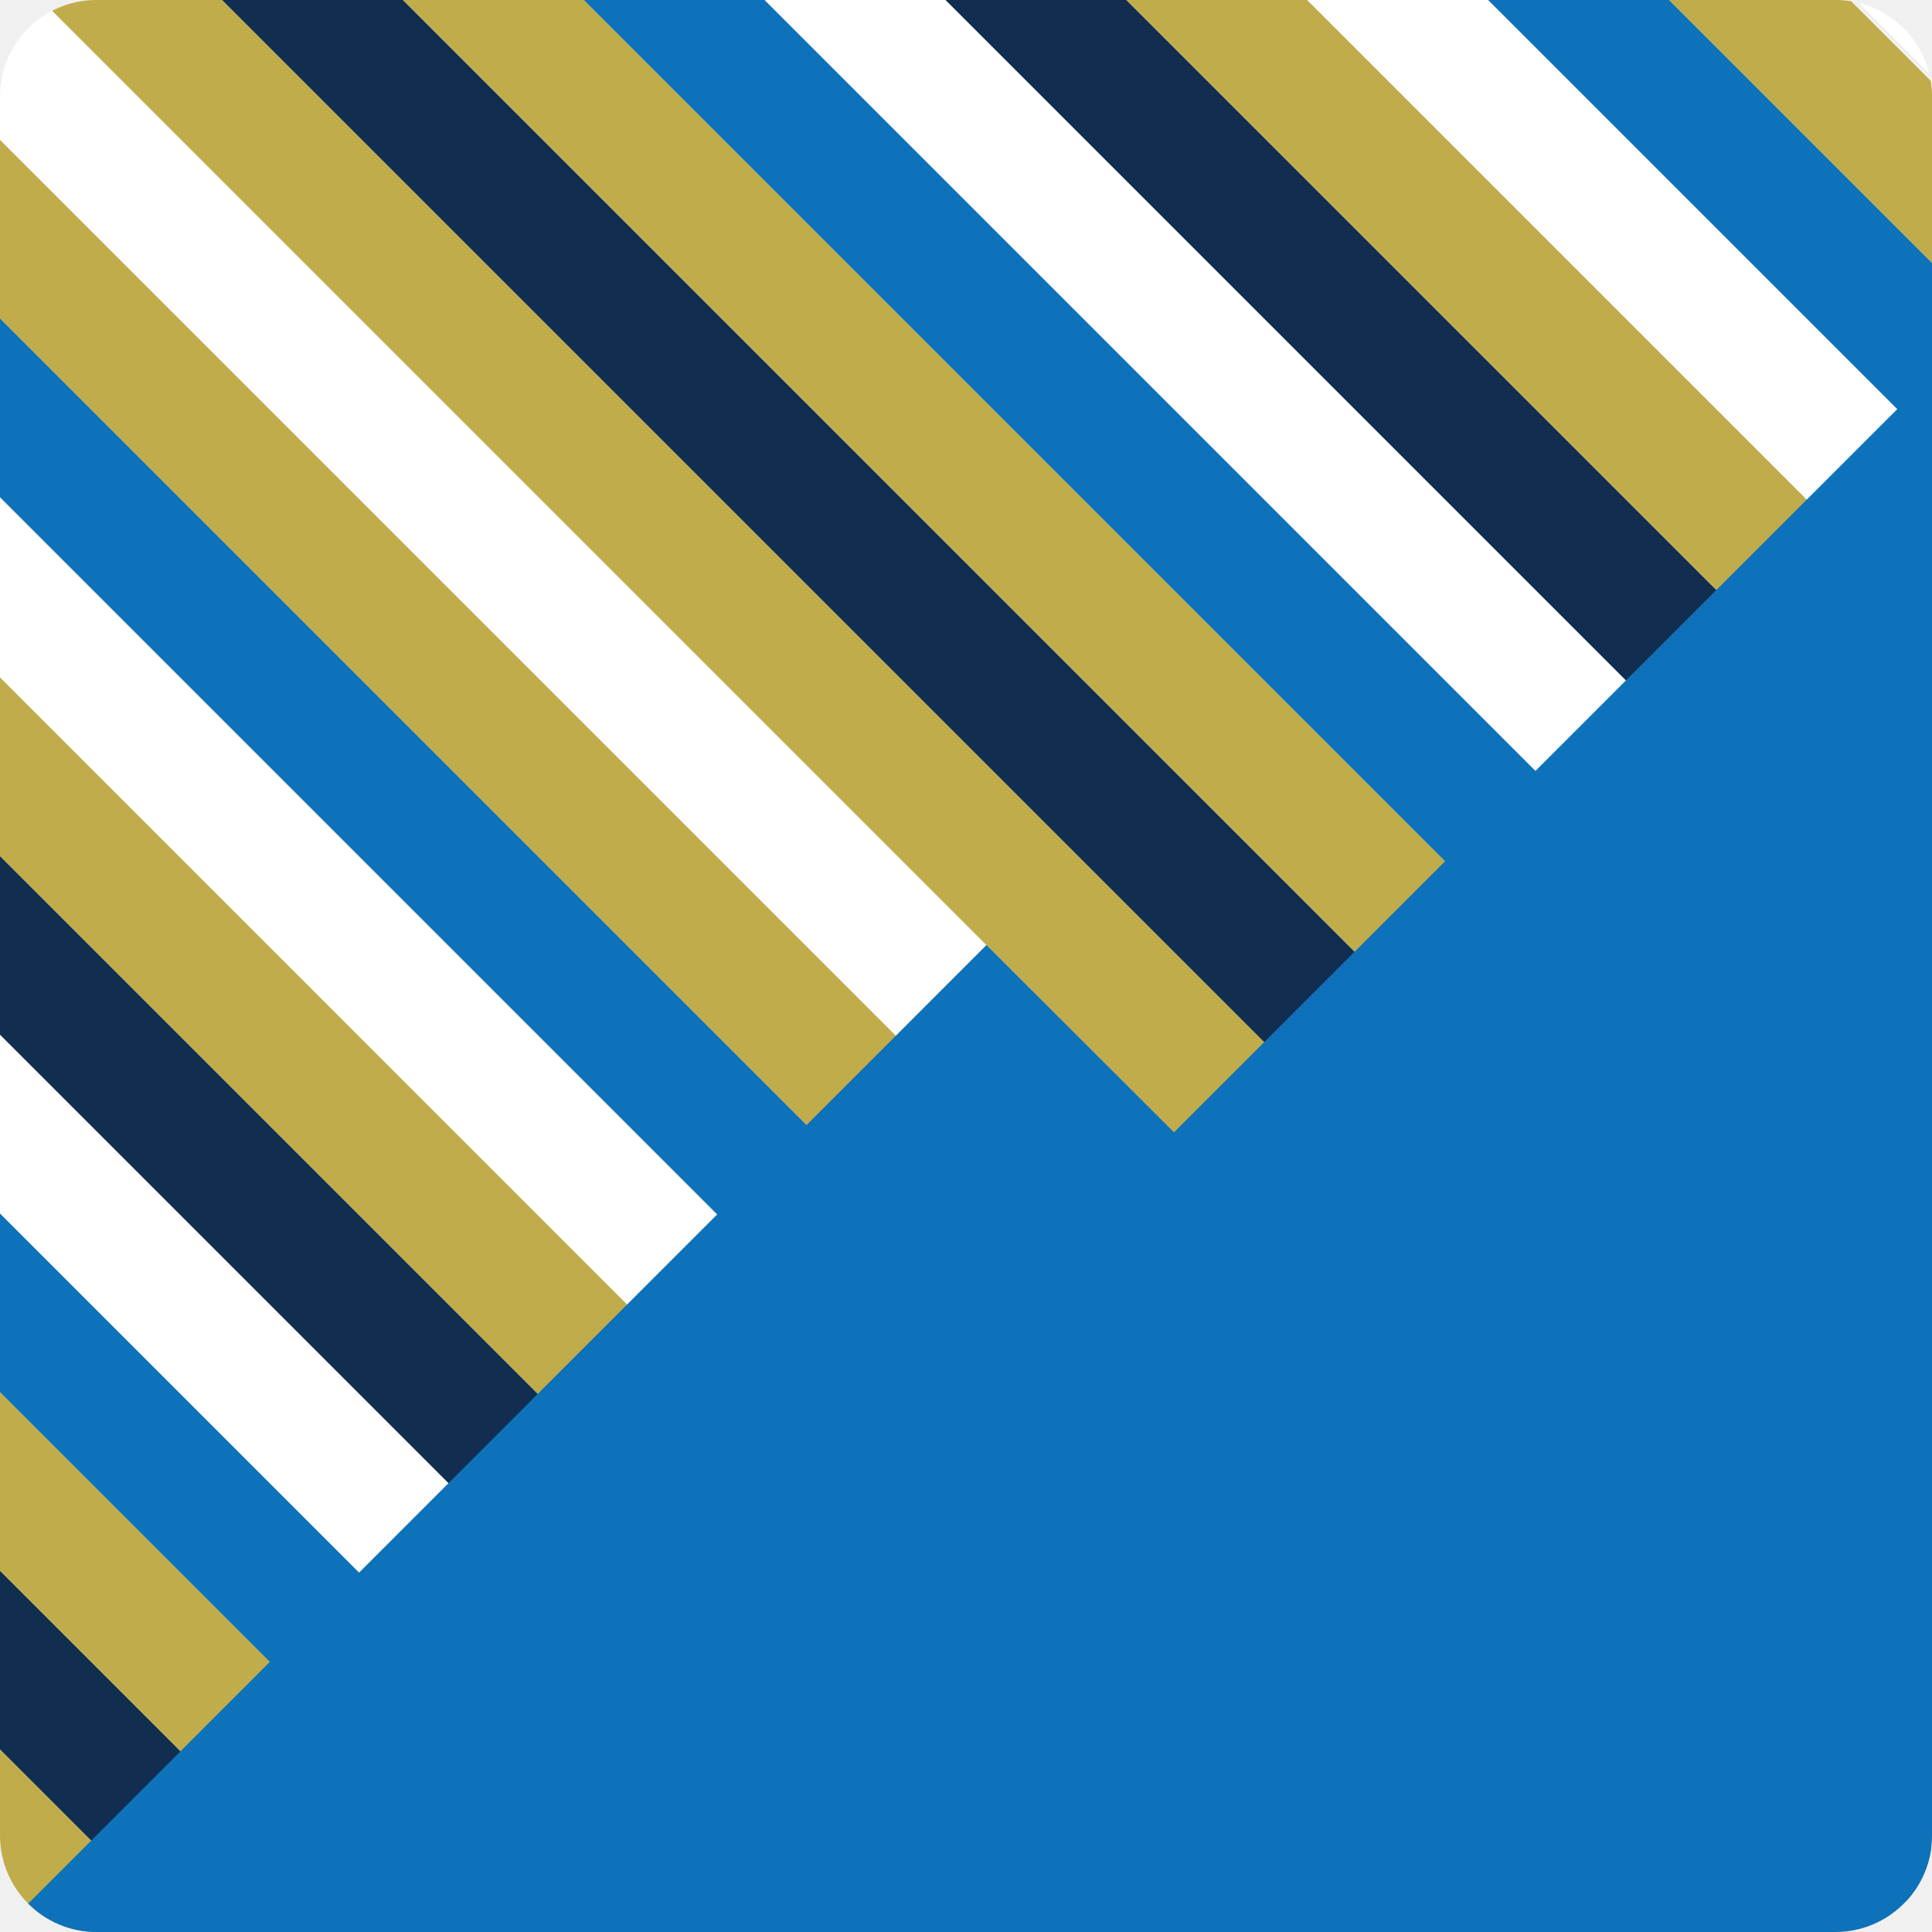
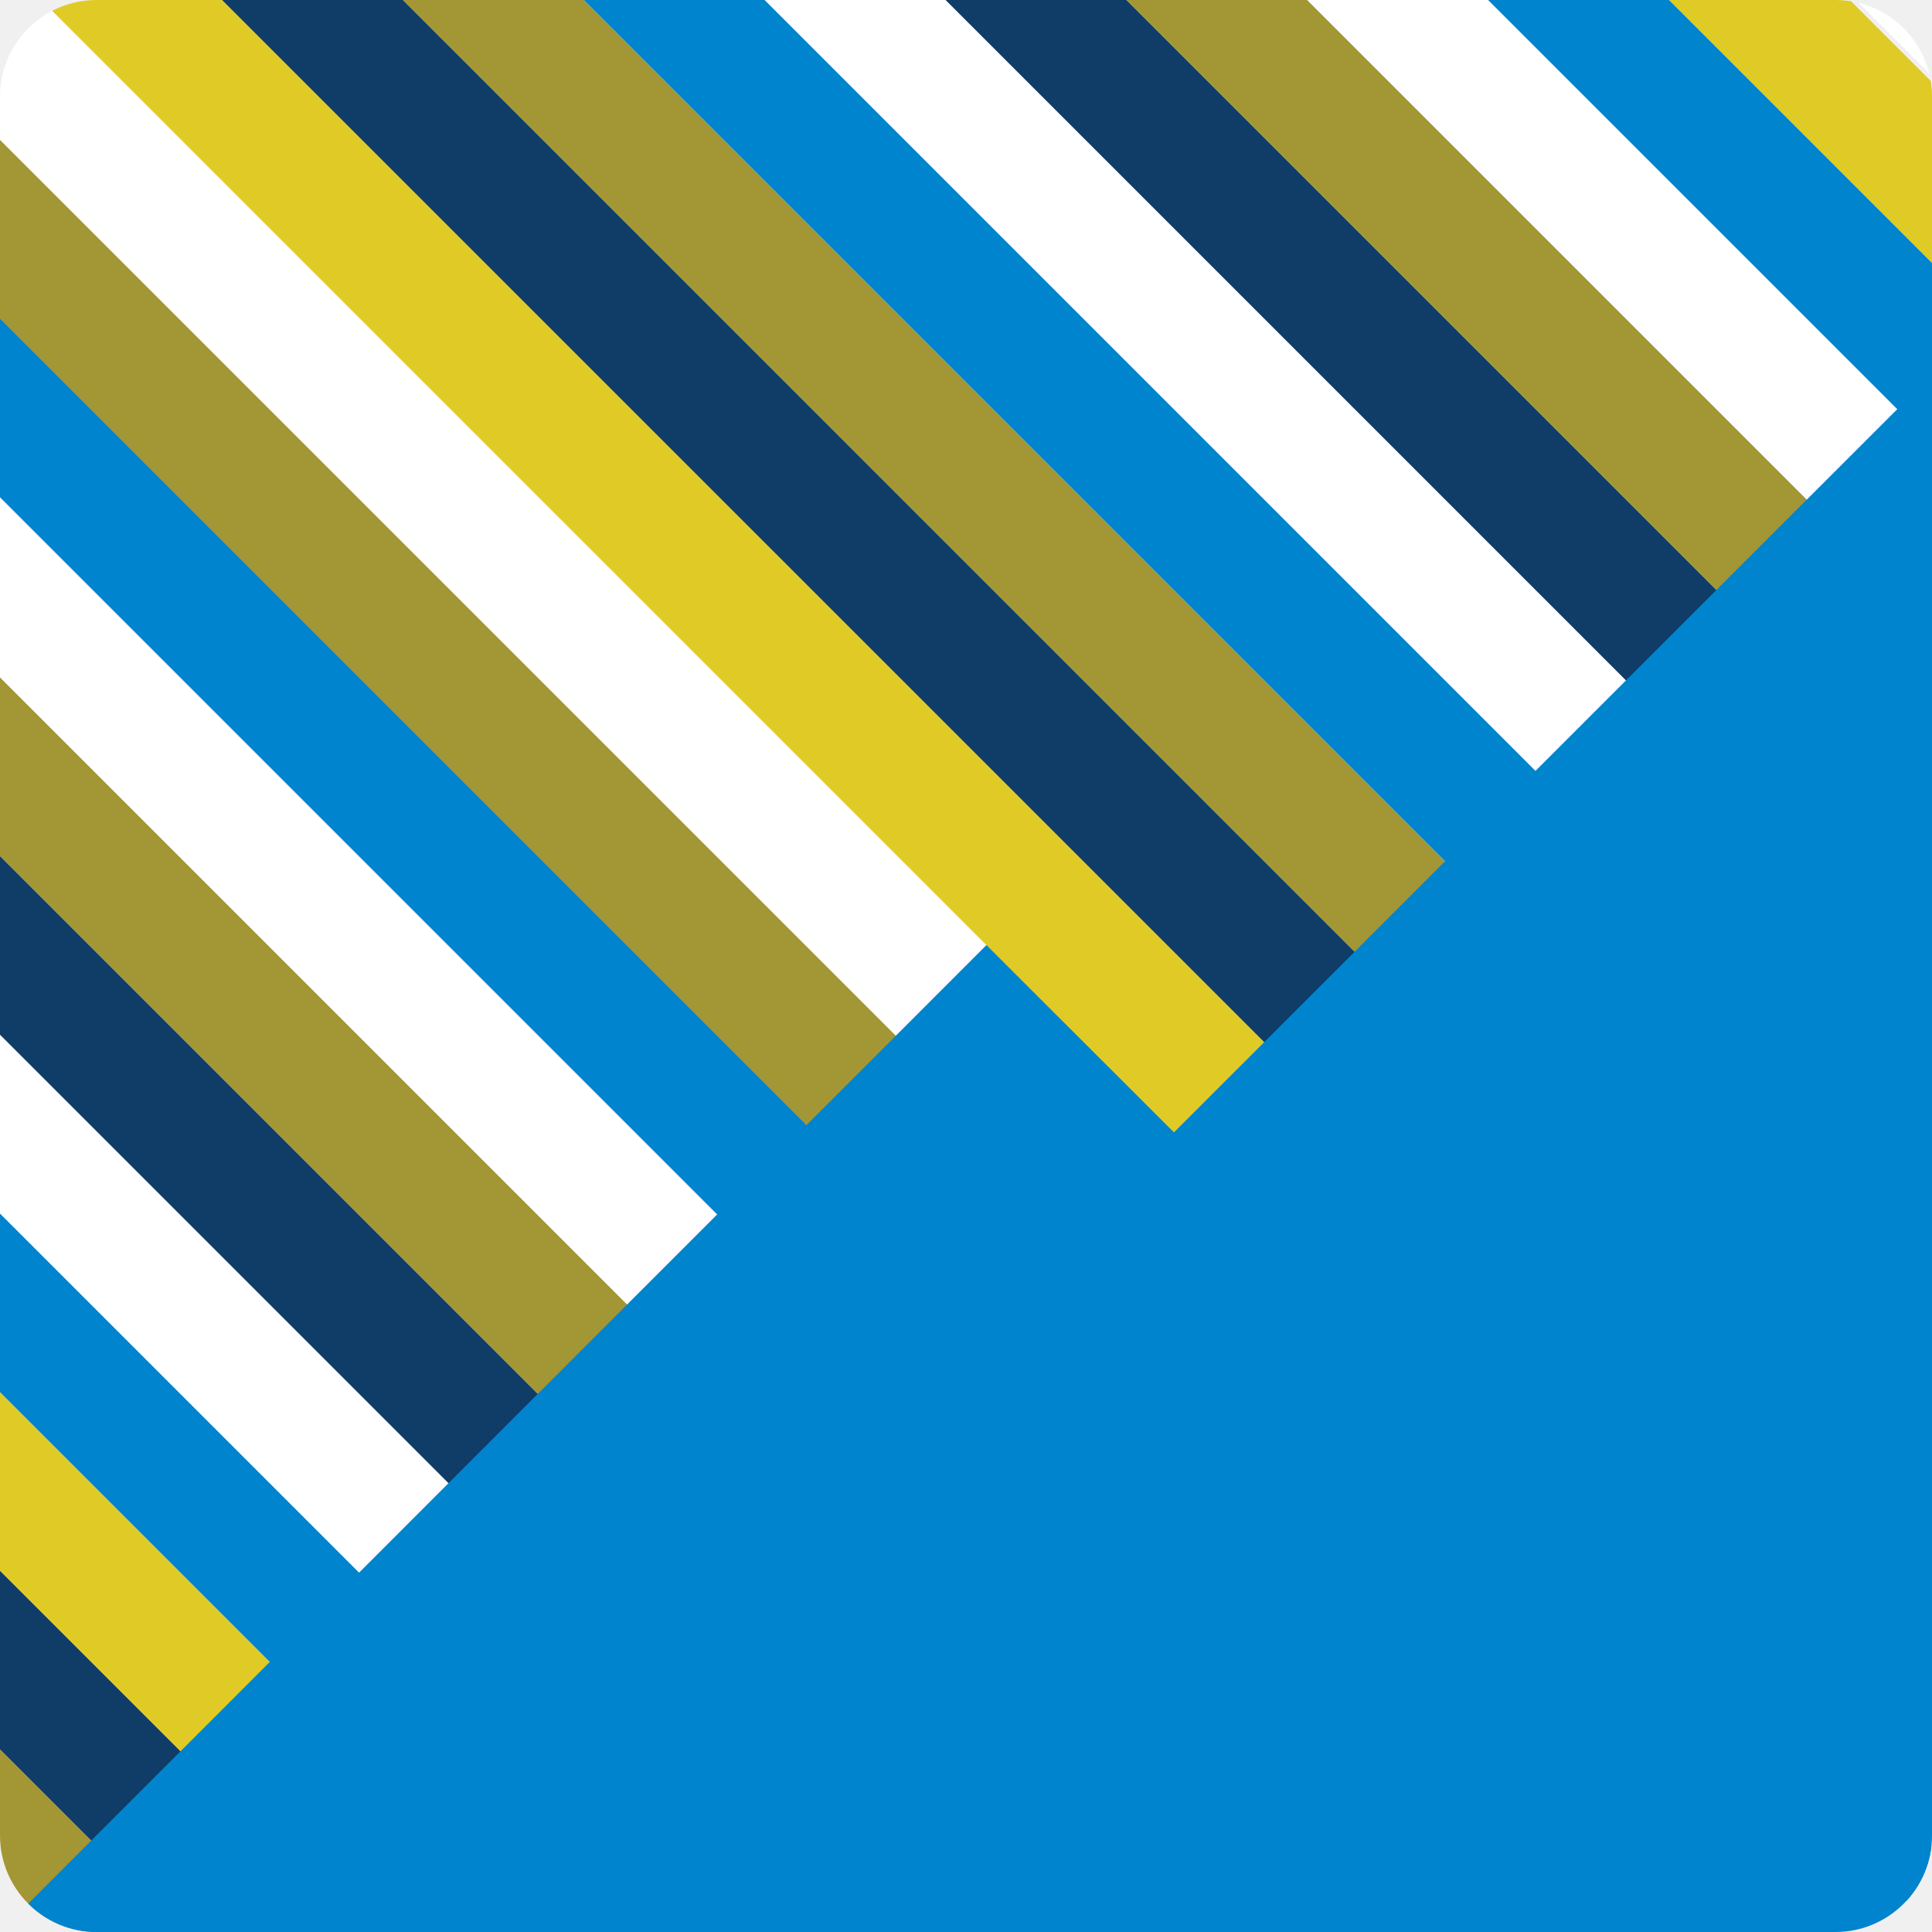
- <svg xmlns="http://www.w3.org/2000/svg" id="Layer_1" data-name="Layer 1" viewBox="0 0 2000 2000">
-   <defs>
-     <style>.cls-1{fill:none;}.cls-2{clip-path:url(#clip-path);}.cls-3{clip-path:url(#clip-path-2);}.cls-4{fill:#c0ac4a;}.cls-5{fill:#112e50;}.cls-6{fill:#0d72b9;}.cls-7{fill:#fff;}</style>
-     <clipPath id="clip-path">
-       <rect class="cls-1" width="2000" height="2000" rx="100" ry="100" />
+ <svg xmlns="http://www.w3.org/2000/svg" xmlns:xlink="http://www.w3.org/1999/xlink" version="1.1" id="Layer_1" x="0px" y="0px" viewBox="0 0 2000 2000" style="enable-background:new 0 0 2000 2000;" xml:space="preserve">
+   <style type="text/css">
+ 	.st0{clip-path:url(#SVGID_2_);}
+ 	.st1{clip-path:url(#SVGID_4_);}
+ 	.st2{fill:#E0CB26;}
+ 	.st3{fill:#103C68;}
+ 	.st4{fill:#A39634;}
+ 	.st5{fill:#0084CE;}
+ 	.st6{fill:#FFFFFF;}
+ </style>
+   <g>
+     <defs>
+       <path id="SVGID_1_" d="M100,0h1800c55.2,0,100,44.8,100,100v1800c0,55.2-44.8,100-100,100H100c-55.2,0-100-44.8-100-100V100    C0,44.8,44.8,0,100,0z" />
+     </defs>
+     <clipPath id="SVGID_2_">
+       <use xlink:href="#SVGID_1_" style="overflow:visible;" />
    </clipPath>
-     <clipPath id="clip-path-2">
-       <polyline class="cls-1" points="2033.35 2043.63 -32.03 2043.63 -32.03 -37.31 2033.35 -37.31" />
-     </clipPath>
-   </defs>
-   <g class="cls-2">
-     <g class="cls-3">
-       <rect class="cls-4" x="688.2" y="-337.16" width="132.39" height="1910.54" transform="translate(-216.11 714.48) rotate(-45)" />
-       <rect class="cls-4" x="1530.72" y="-1179.68" width="132.39" height="1910.54" transform="translate(626.42 1063.47) rotate(-45)" />
-       <rect class="cls-5" x="781.81" y="-430.78" width="132.39" height="1910.54" transform="translate(-122.49 753.25) rotate(-45)" />
-       <rect class="cls-4" x="875.43" y="-524.39" width="132.39" height="1910.54" transform="translate(-28.88 792.02) rotate(-45)" />
-       <rect class="cls-6" x="969.04" y="-618" width="132.39" height="1910.54" transform="translate(64.74 830.81) rotate(-45)" />
-       <rect class="cls-7" x="1062.65" y="-711.62" width="132.39" height="1910.54" transform="translate(158.35 869.59) rotate(-45)" />
-       <rect class="cls-5" x="1156.27" y="-805.23" width="132.39" height="1910.54" transform="translate(251.95 908.35) rotate(-45)" />
-       <rect class="cls-4" x="1249.88" y="-898.84" width="132.39" height="1910.54" transform="translate(345.58 947.14) rotate(-45)" />
-       <rect class="cls-7" x="1343.49" y="-992.45" width="132.39" height="1910.53" transform="translate(439.18 985.9) rotate(-45)" />
-       <rect class="cls-7" x="571.19" y="-300.05" width="132.39" height="1976.73" transform="translate(-300.03 652.29) rotate(-45)" />
-       <rect class="cls-7" x="1607.05" y="-1329.95" width="132.39" height="1976.73" transform="translate(731.61 1083.11) rotate(-45)" />
-       <rect class="cls-6" x="1437.11" y="-1086.07" width="132.39" height="1910.54" transform="translate(532.79 1024.68) rotate(-45)" />
-       <rect class="cls-4" x="-318.02" y="695.58" width="130.79" height="1910.54" transform="translate(-1241.33 304.9) rotate(-45)" />
-       <rect class="cls-4" x="513.64" y="-138.91" width="130.79" height="1910.53" transform="translate(-407.65 648.56) rotate(-45)" />
-       <rect class="cls-5" x="-225.53" y="603.09" width="130.79" height="1910.54" transform="translate(-1148.83 343.2) rotate(-45)" />
-       <rect class="cls-4" x="-133.05" y="510.61" width="130.79" height="1910.54" transform="translate(-1056.32 381.49) rotate(-45)" />
-       <rect class="cls-6" x="-40.56" y="418.12" width="130.79" height="1910.54" transform="translate(-963.87 419.84) rotate(-45)" />
-       <rect class="cls-7" x="51.93" y="325.64" width="130.79" height="1910.54" transform="translate(-871.37 458.12) rotate(-45)" />
-       <rect class="cls-5" x="144.41" y="233.15" width="130.79" height="1910.54" transform="translate(-778.89 496.44) rotate(-45)" />
-       <rect class="cls-4" x="236.9" y="140.67" width="130.79" height="1910.54" transform="translate(-686.41 534.75) rotate(-45)" />
-       <rect class="cls-7" x="329.38" y="48.18" width="130.79" height="1910.54" transform="translate(-593.92 573.05) rotate(-45)" />
-       <rect class="cls-7" x="-410.5" y="788.06" width="130.79" height="1910.54" transform="translate(-1333.79 266.58) rotate(-45)" />
-       <rect class="cls-6" x="422.81" y="-44.87" width="130.79" height="1910.54" transform="translate(-500.76 611.86) rotate(-45)" />
+     <g class="st0">
+       <g>
+         <defs>
+           <polyline id="SVGID_3_" points="2033.3,2043.6 -32,2043.6 -32,-37.3 2033.3,-37.3     " />
+         </defs>
+         <clipPath id="SVGID_4_">
+           <use xlink:href="#SVGID_3_" style="overflow:visible;" />
+         </clipPath>
+         <g class="st1">
+           <rect x="688.2" y="-337.2" transform="matrix(0.7071 -0.7071 0.7071 0.7071 -216.1132 714.4805)" class="st2" width="132.4" height="1910.5" />
+           <rect x="1530.7" y="-1179.7" transform="matrix(0.7071 -0.7071 0.7071 0.7071 626.4049 1063.473)" class="st2" width="132.4" height="1910.5" />
+           <rect x="781.8" y="-430.8" transform="matrix(0.7071 -0.7071 0.7071 0.7071 -122.4942 753.2537)" class="st3" width="132.4" height="1910.5" />
+           <rect x="875.4" y="-524.4" transform="matrix(0.7071 -0.7071 0.7071 0.7071 -28.8739 792.0298)" class="st4" width="132.4" height="1910.5" />
+           <rect x="969.1" y="-618" transform="matrix(0.7071 -0.7071 0.7071 0.7071 64.7281 830.8159)" class="st5" width="132.4" height="1910.5" />
+           <rect x="1062.7" y="-711.6" transform="matrix(0.7071 -0.7071 0.7071 0.7071 158.3372 869.585)" class="st6" width="132.4" height="1910.5" />
+           <rect x="1156.3" y="-805.2" transform="matrix(0.7071 -0.7071 0.7071 0.7071 251.9616 908.3511)" class="st3" width="132.4" height="1910.5" />
+           <rect x="1249.9" y="-898.8" transform="matrix(0.7071 -0.7071 0.7071 0.7071 345.5665 947.1443)" class="st4" width="132.4" height="1910.5" />
+           <rect x="1343.5" y="-992.5" transform="matrix(0.7071 -0.7071 0.7071 0.7071 439.1853 985.904)" class="st6" width="132.4" height="1910.5" />
+           <rect x="571.2" y="-300.1" transform="matrix(0.7071 -0.7071 0.7071 0.7071 -300.019 652.296)" class="st6" width="132.4" height="1976.7" />
+           <rect x="1607" y="-1330" transform="matrix(0.7071 -0.7071 0.7071 0.7071 731.62 1083.107)" class="st6" width="132.4" height="1976.7" />
+           <rect x="1437.1" y="-1086.1" transform="matrix(0.7071 -0.7071 0.7071 0.7071 532.7999 1024.68)" class="st5" width="132.4" height="1910.5" />
+           <rect x="-318" y="695.6" transform="matrix(0.7071 -0.7071 0.7071 0.7071 -1241.33 304.8854)" class="st4" width="130.8" height="1910.5" />
+           <rect x="513.6" y="-138.9" transform="matrix(0.7071 -0.7071 0.7071 0.7071 -407.6644 648.5523)" class="st4" width="130.8" height="1910.5" />
+           <rect x="-225.5" y="603.1" transform="matrix(0.7071 -0.7071 0.7071 0.7071 -1148.829 343.2)" class="st3" width="130.8" height="1910.5" />
+           <rect x="-133" y="510.6" transform="matrix(0.7071 -0.7071 0.7071 0.7071 -1056.329 381.5228)" class="st2" width="130.8" height="1910.5" />
+           <rect x="-40.6" y="418.1" transform="matrix(0.7071 -0.7071 0.7071 0.7071 -963.8784 419.8167)" class="st5" width="130.8" height="1910.5" />
+           <rect x="51.9" y="325.6" transform="matrix(0.7071 -0.7071 0.7071 0.7071 -871.3667 458.1325)" class="st6" width="130.8" height="1910.5" />
+           <rect x="144.4" y="233.2" transform="matrix(0.7071 -0.7071 0.7071 0.7071 -778.8933 496.4358)" class="st3" width="130.8" height="1910.5" />
+           <rect x="236.9" y="140.7" transform="matrix(0.7071 -0.7071 0.7071 0.7071 -686.4087 534.7462)" class="st4" width="130.8" height="1910.5" />
+           <rect x="329.4" y="48.2" transform="matrix(0.7071 -0.7071 0.7071 0.7071 -593.9183 573.0508)" class="st6" width="130.8" height="1910.5" />
+           <rect x="-410.5" y="788.1" transform="matrix(0.7071 -0.7071 0.7071 0.7071 -1333.794 266.5891)" class="st6" width="130.8" height="1910.5" />
+           <rect x="422.8" y="-44.9" transform="matrix(0.7071 -0.7071 0.7071 0.7071 -500.7565 611.8608)" class="st5" width="130.8" height="1910.5" />
+         </g>
+       </g>
+       <polyline class="st5" points="-17.1,2017.8 26,1973.8 1021.2,978.3 1215.3,1172.2 1953.6,434 1998.7,389 1999.1,2016.7     -16.7,2016.7   " />
+       <rect x="1973.4" y="339" class="st5" width="118.9" height="1681.1" />
    </g>
-     <polyline class="cls-6" points="-17.09 2017.79 26.02 1973.76 1021.21 978.29 1215.35 1172.17 1953.59 433.96 1998.73 389.01 1999.07 2016.74 -16.74 2016.74" />
-     <rect class="cls-6" x="1973.45" y="338.97" width="118.87" height="1681.13" />
  </g>
</svg>
